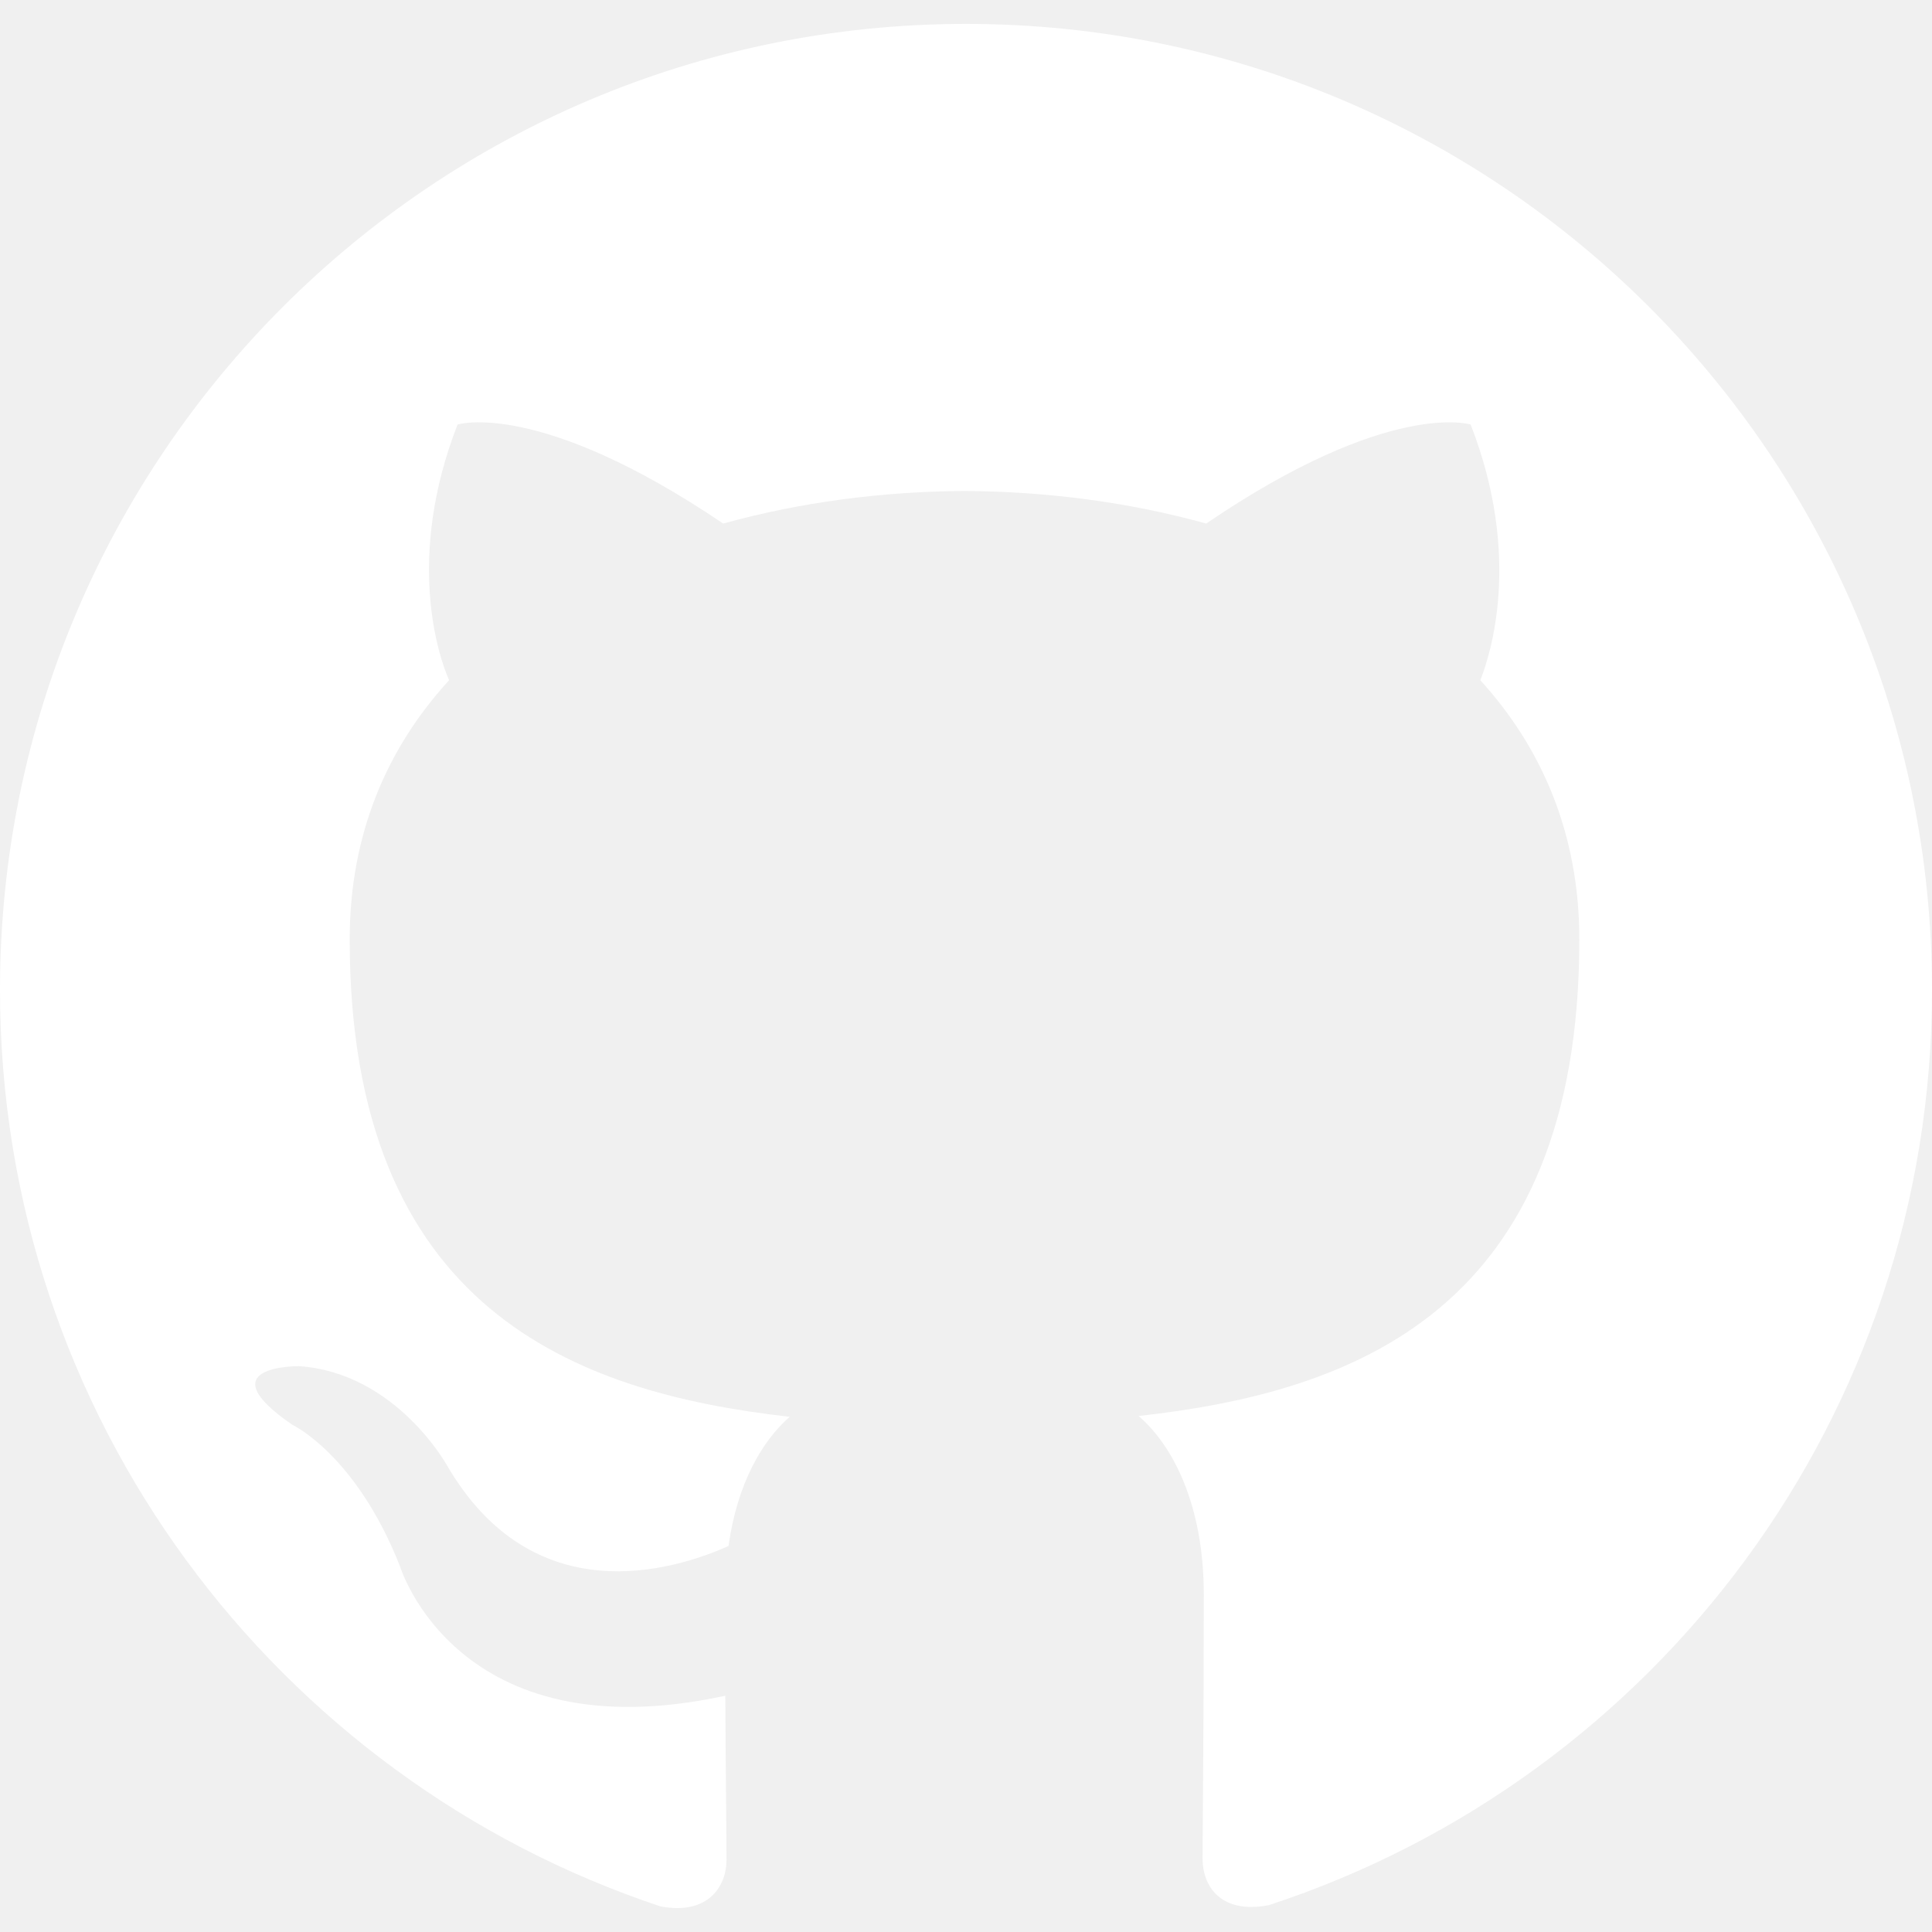
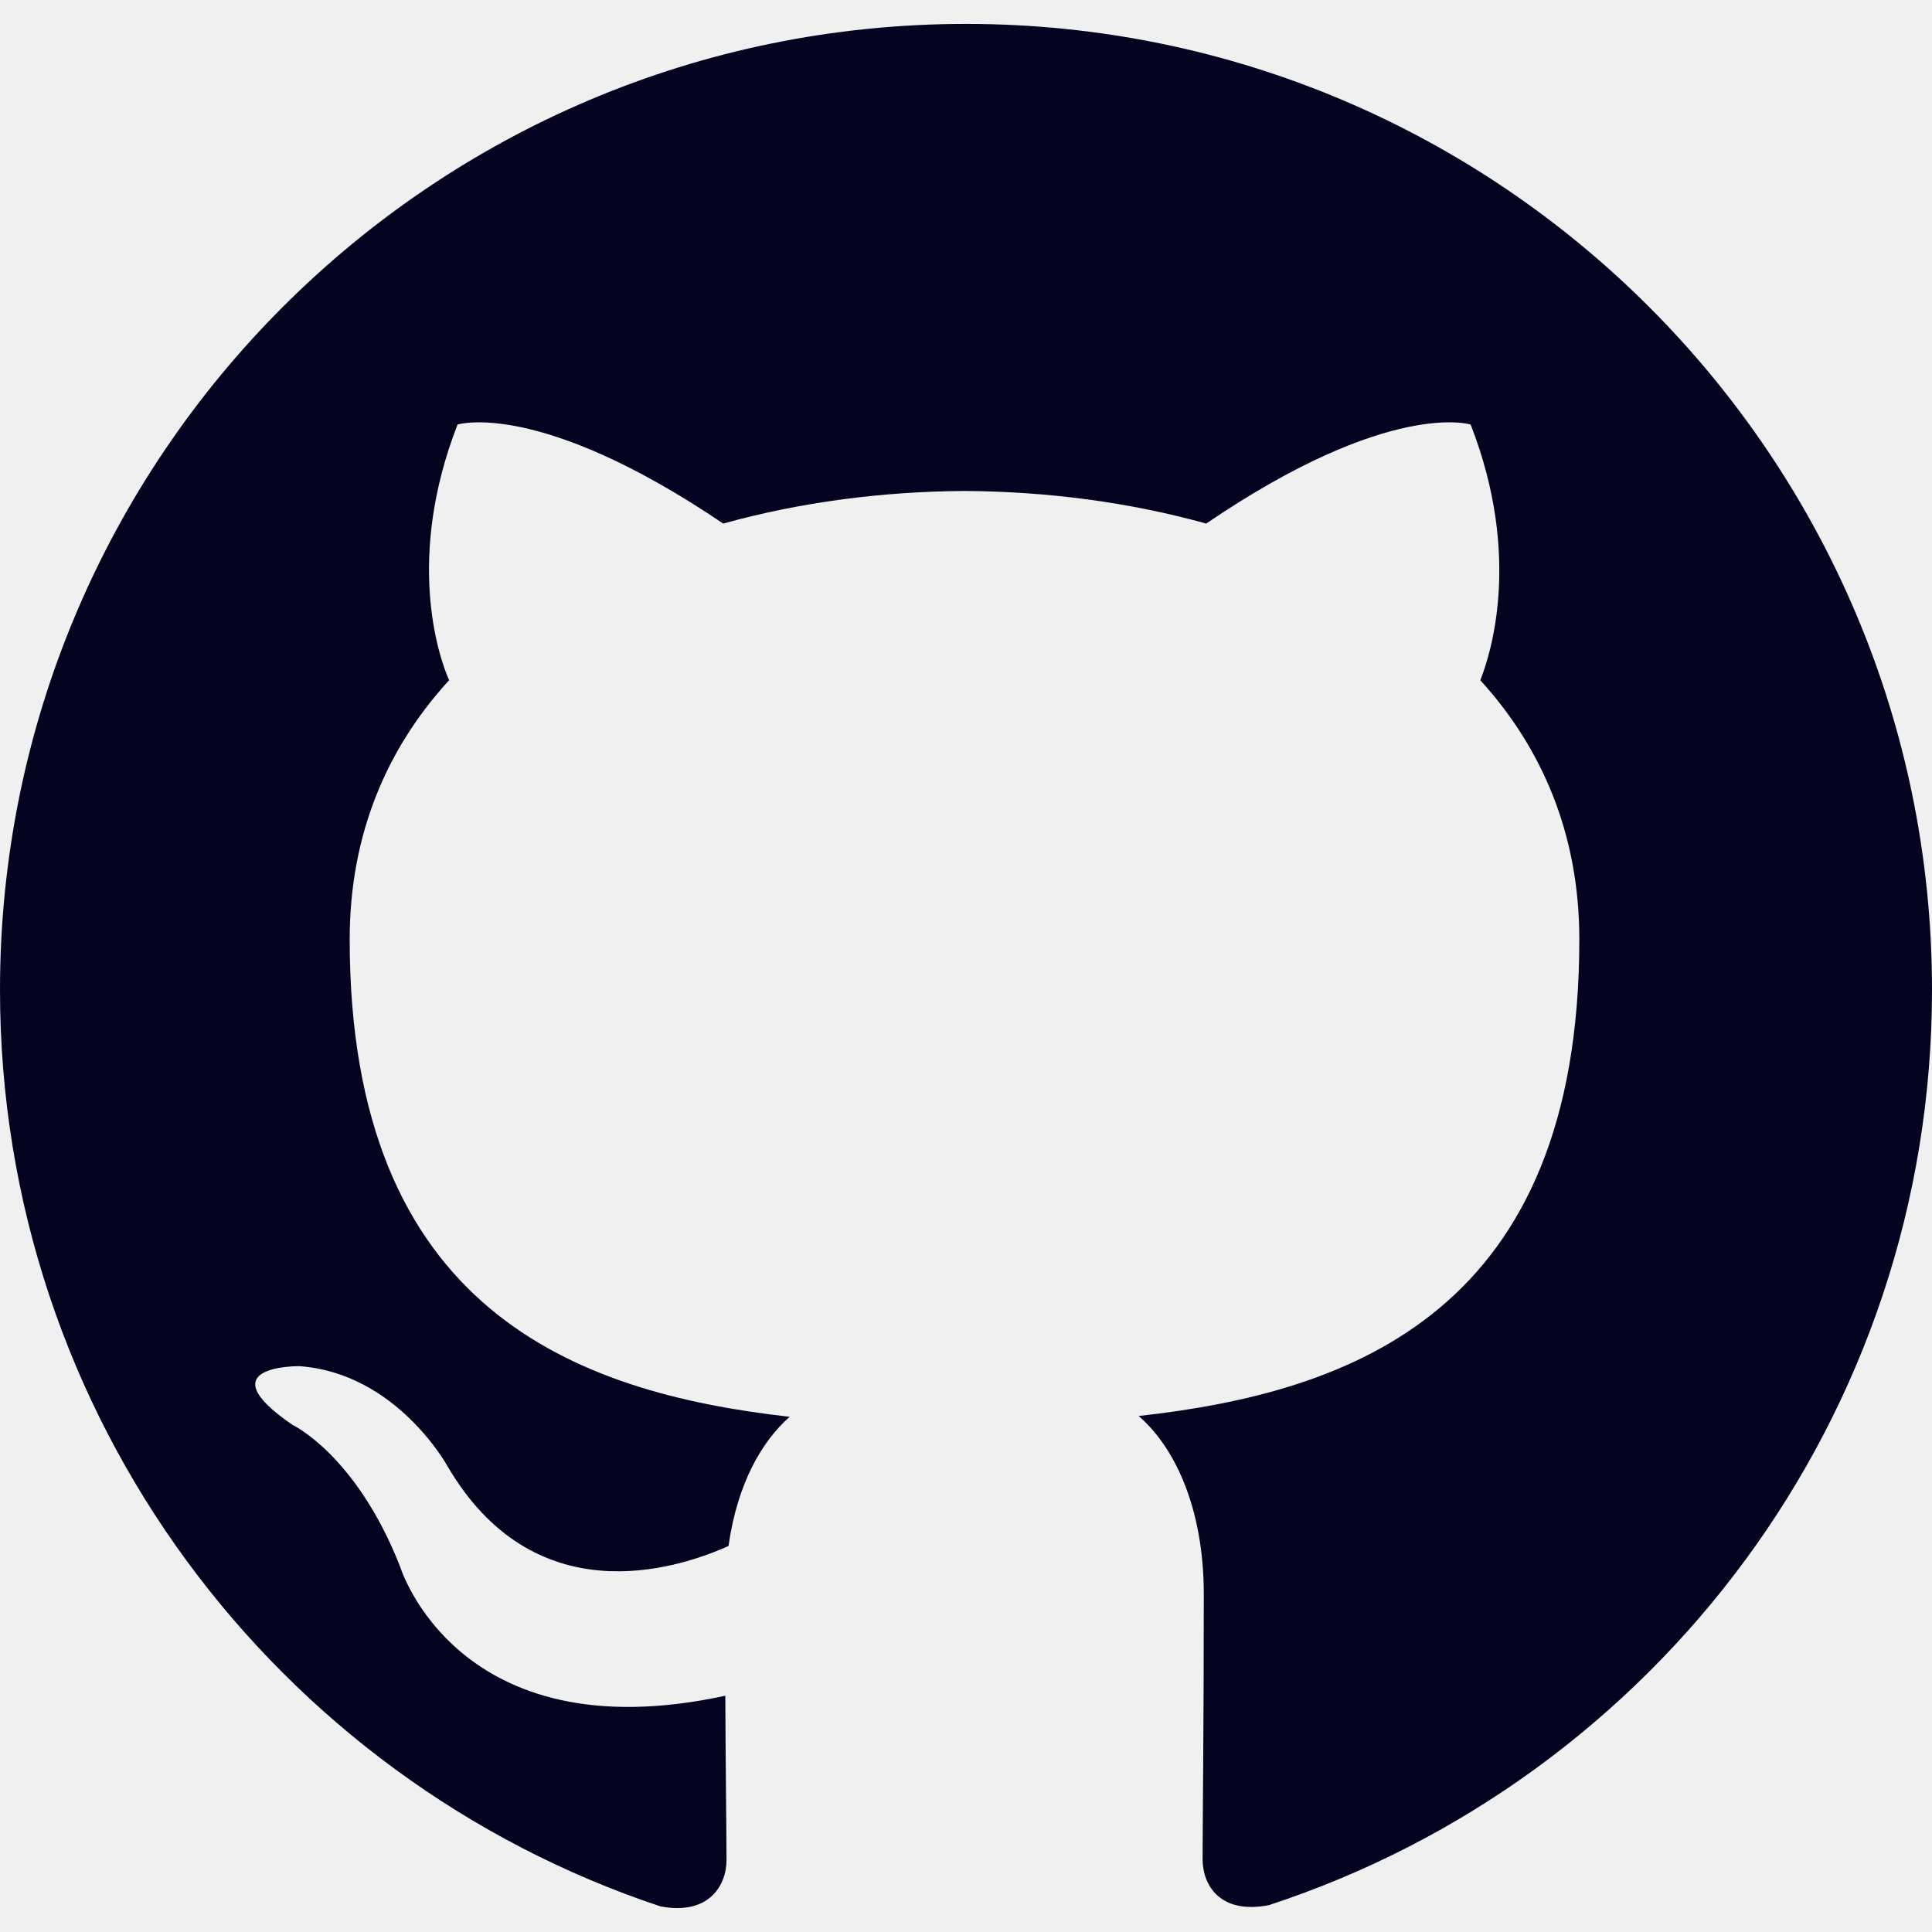
<svg xmlns="http://www.w3.org/2000/svg" viewBox="0 0 24 24">
-   <path fill="white" d="M12 .297c-6.63 0-12 5.373-12 12 0 5.303 3.438 9.8 8.205 11.385.6.113.82-.258.82-.577 0-.285-.01-1.04-.015-2.04-3.338.724-4.042-1.61-4.042-1.61C4.422 18.07 3.633 17.7 3.633 17.7c-1.087-.744.084-.729.084-.729 1.205.084 1.838 1.236 1.838 1.236 1.07 1.835 2.809 1.305 3.495.998.108-.776.417-1.305.76-1.605-2.665-.3-5.466-1.332-5.466-5.93 0-1.31.465-2.38 1.235-3.22-.135-.303-.54-1.523.105-3.176 0 0 1.005-.322 3.3 1.23.96-.267 1.98-.399 3-.405 1.02.006 2.04.138 3 .405 2.28-1.552 3.285-1.23 3.285-1.23.645 1.653.24 2.873.12 3.176.765.84 1.23 1.91 1.23 3.22 0 4.61-2.805 5.625-5.475 5.92.42.36.81 1.096.81 2.22 0 1.606-.015 2.896-.015 3.286 0 .315.21.69.825.57C20.565 22.092 24 17.592 24 12.297c0-6.627-5.373-12-12-12" />
+   <path fill="#040421" d="M12 .297c-6.63 0-12 5.373-12 12 0 5.303 3.438 9.8 8.205 11.385.6.113.82-.258.82-.577 0-.285-.01-1.04-.015-2.04-3.338.724-4.042-1.61-4.042-1.61C4.422 18.07 3.633 17.7 3.633 17.7c-1.087-.744.084-.729.084-.729 1.205.084 1.838 1.236 1.838 1.236 1.07 1.835 2.809 1.305 3.495.998.108-.776.417-1.305.76-1.605-2.665-.3-5.466-1.332-5.466-5.93 0-1.31.465-2.38 1.235-3.22-.135-.303-.54-1.523.105-3.176 0 0 1.005-.322 3.3 1.23.96-.267 1.98-.399 3-.405 1.02.006 2.04.138 3 .405 2.28-1.552 3.285-1.23 3.285-1.23.645 1.653.24 2.873.12 3.176.765.84 1.23 1.91 1.23 3.22 0 4.61-2.805 5.625-5.475 5.92.42.36.81 1.096.81 2.22 0 1.606-.015 2.896-.015 3.286 0 .315.21.69.825.57C20.565 22.092 24 17.592 24 12.297c0-6.627-5.373-12-12-12" />
</svg>
